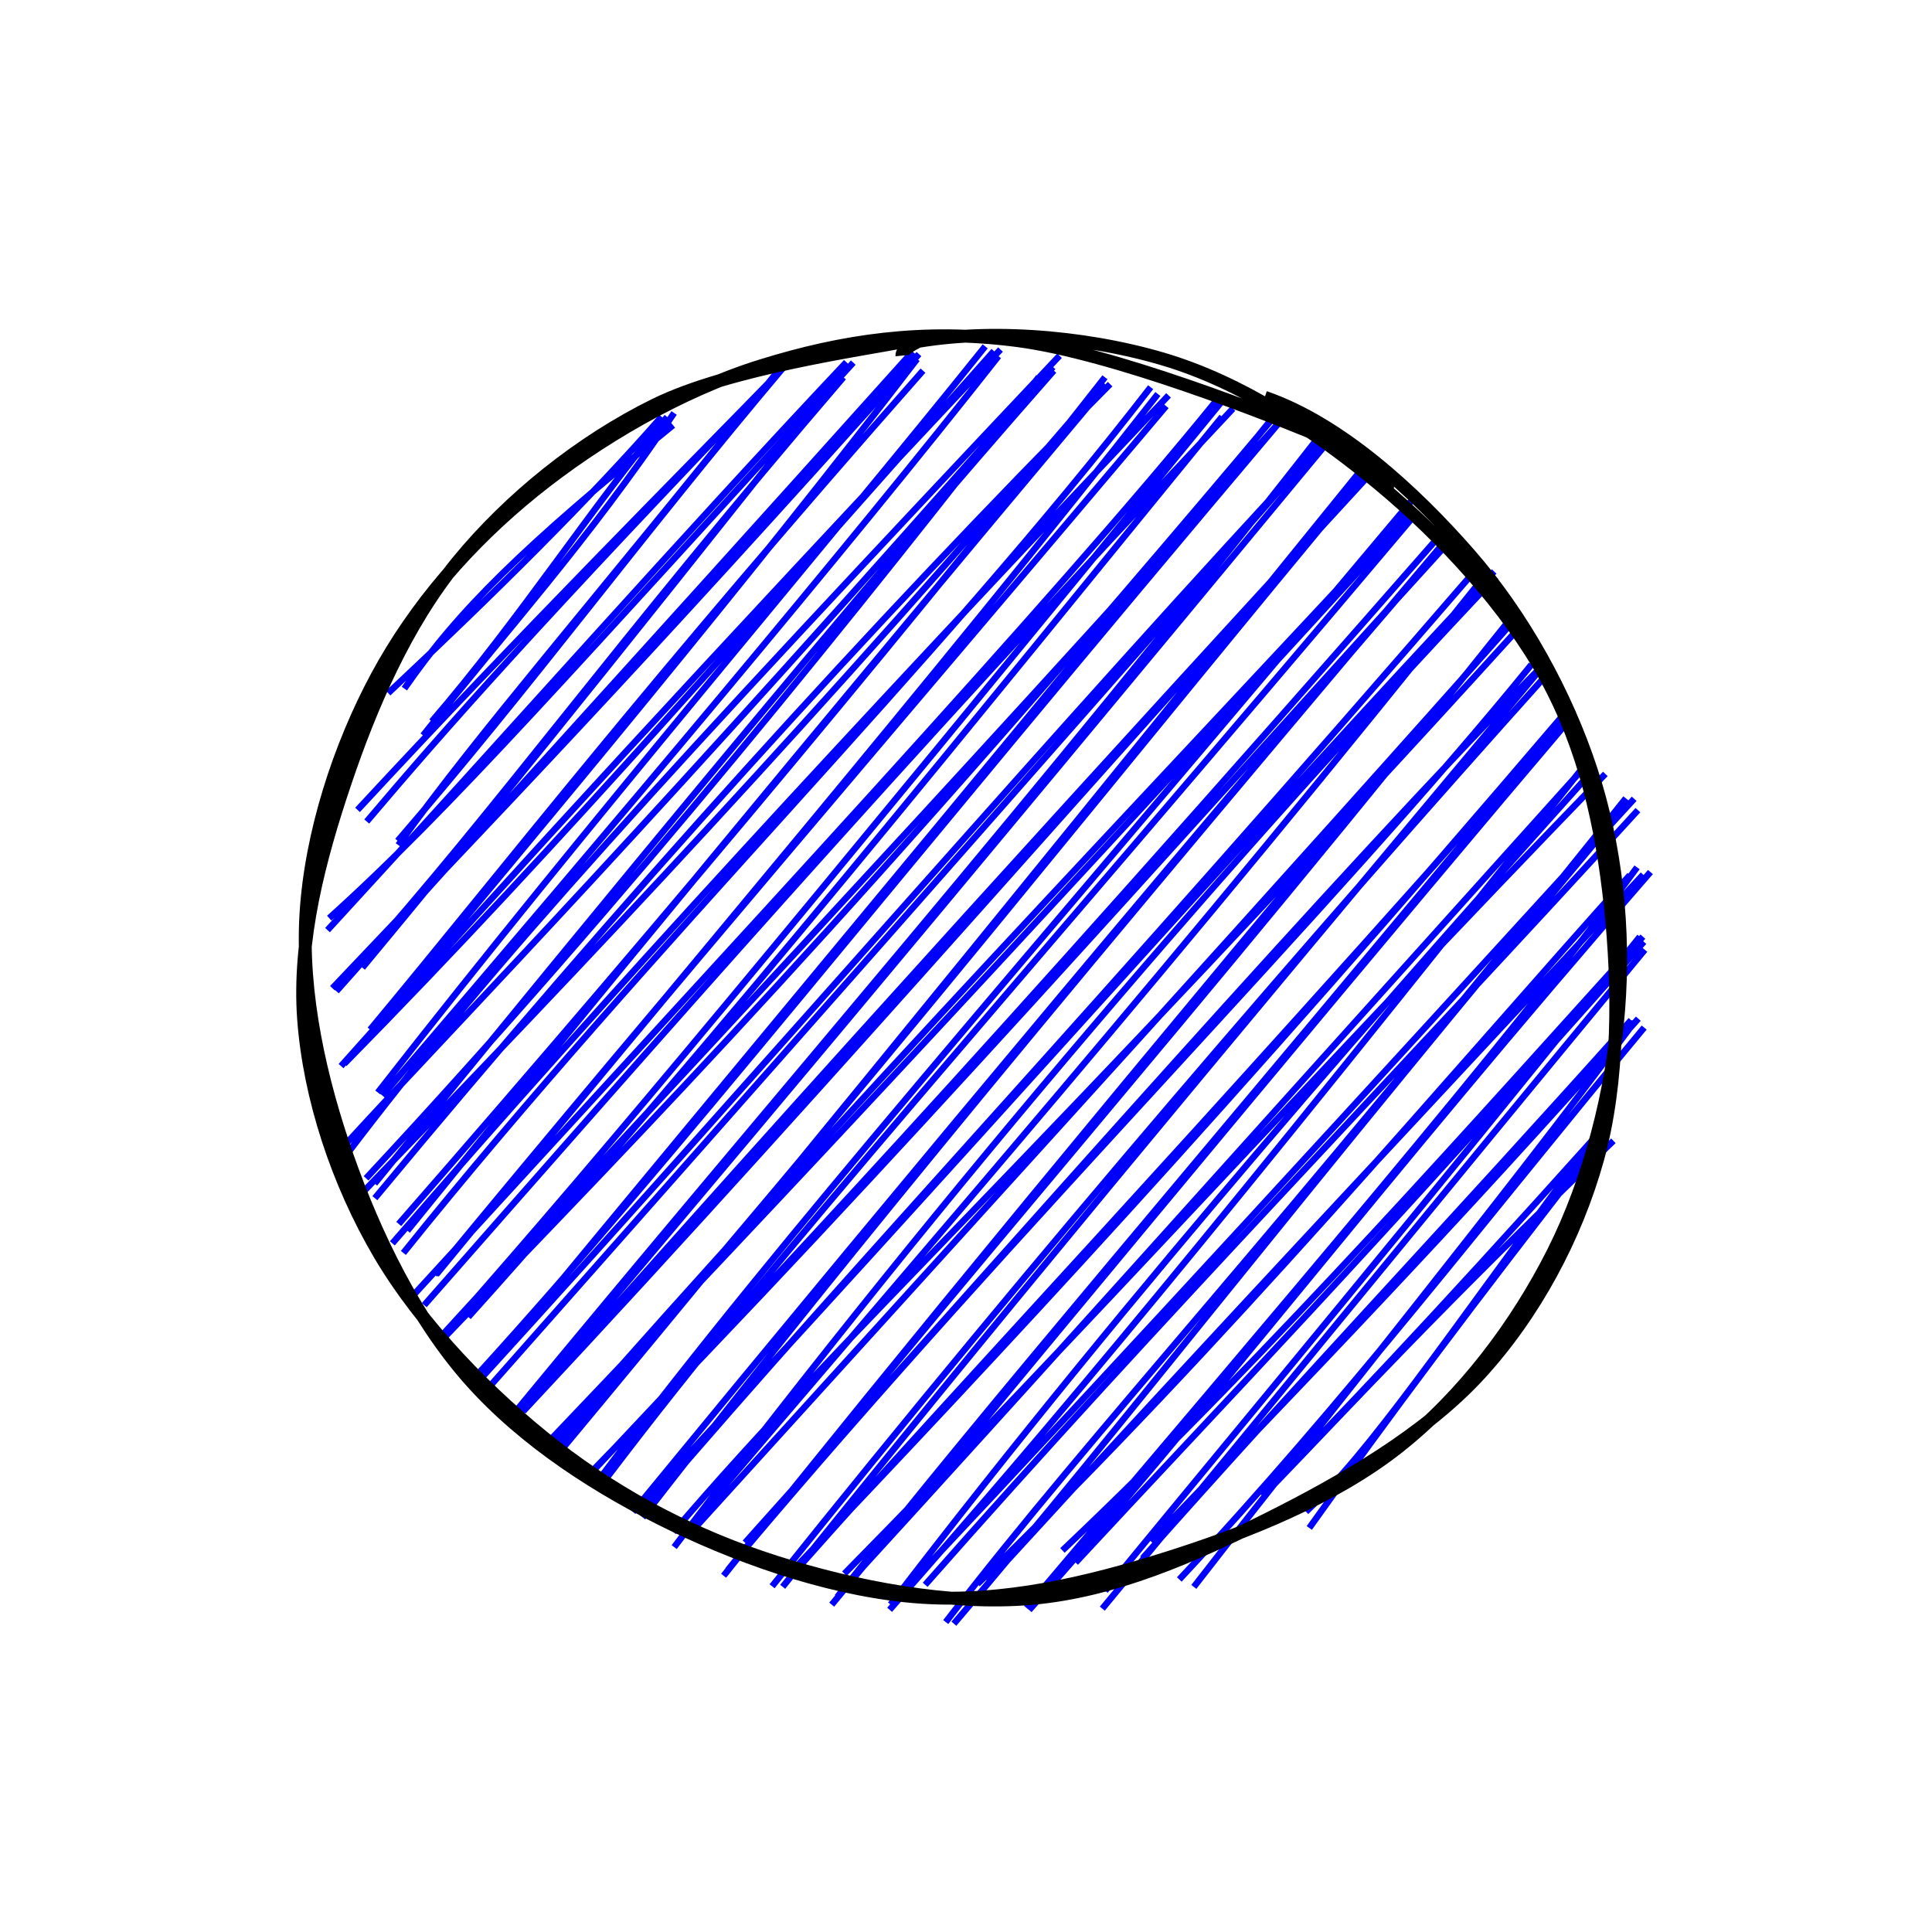
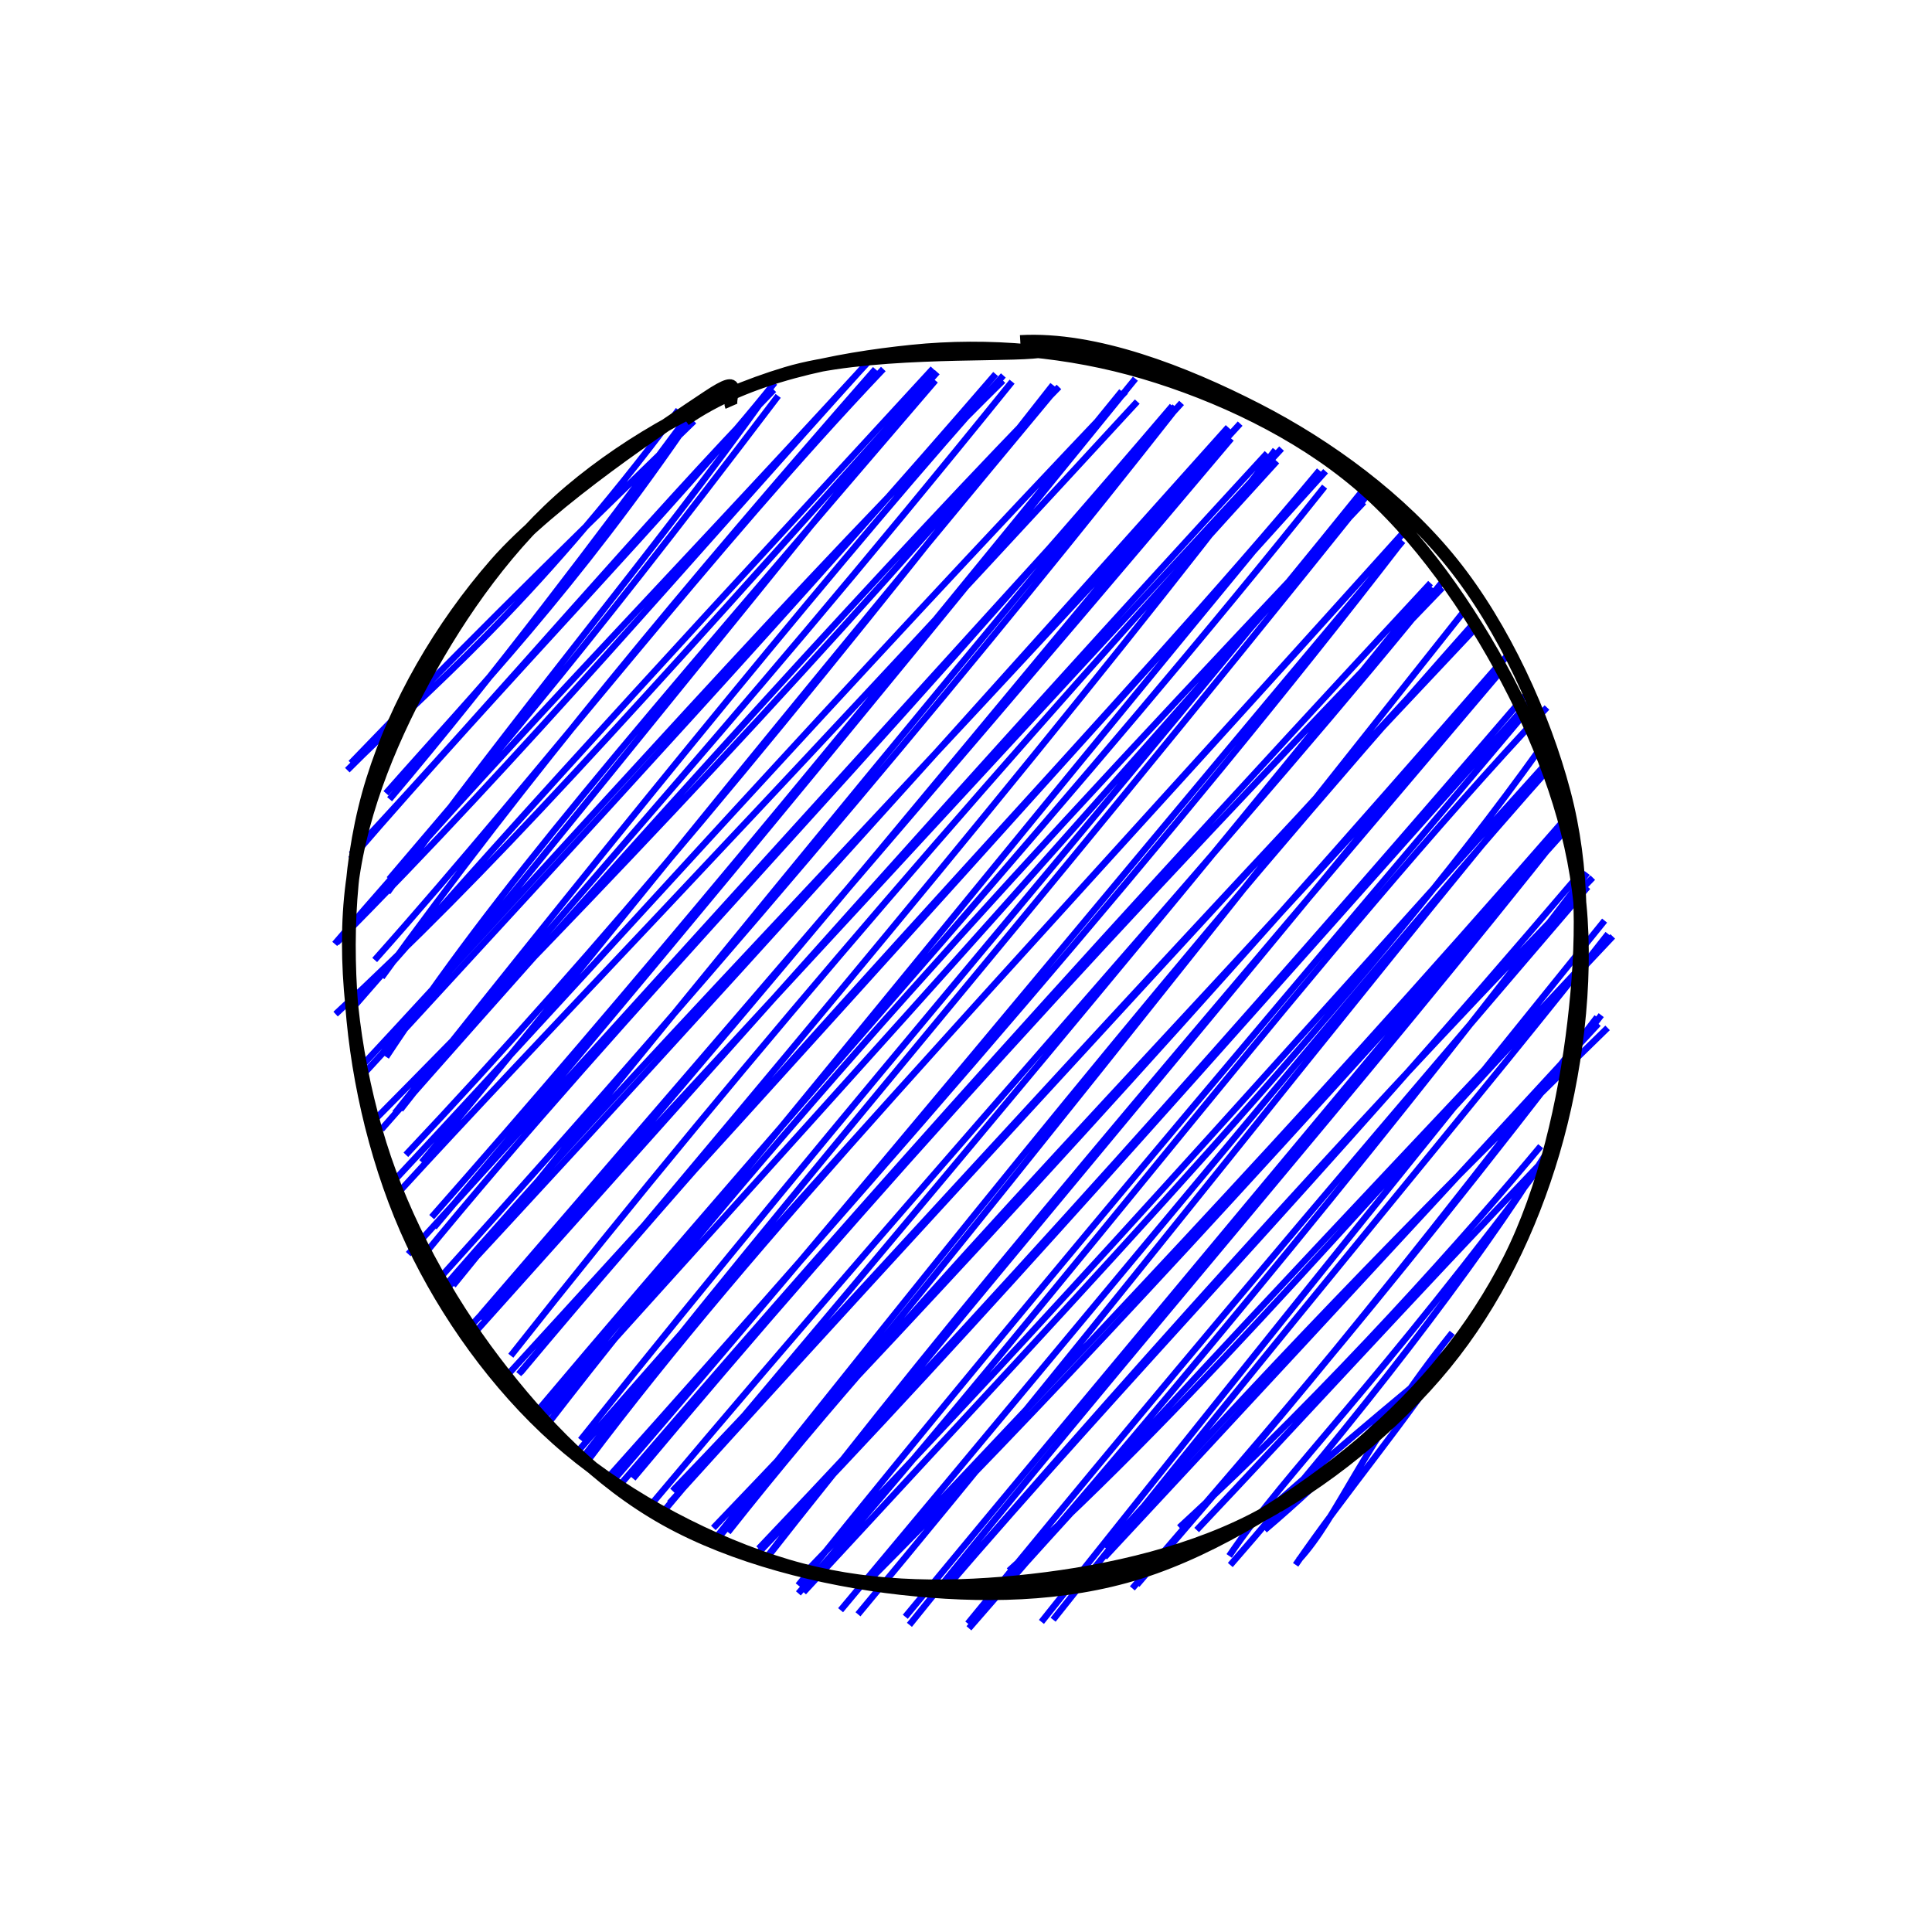
<svg xmlns="http://www.w3.org/2000/svg" width="300" height="300">
  <g>
-     <path d="M62.791 106.926 C71.262 94.713, 81.054 85.085, 104.513 66.026 M60.277 107.623 C76.978 91.958, 91.783 77.238, 102.73 64.713 M65.694 114.195 C78.606 97.902, 91.074 84.288, 104.678 64.124 M67.044 112.025 C80.622 96.295, 92.157 78.29, 103.59 64.744 M56.945 127.564 C69.185 113.122, 83.208 97.203, 121.511 57.24 M55.52 125.759 C80.825 98.422, 106.531 72.634, 120.526 58.246 M61.75 130.572 C82.944 106.035, 98.993 83.894, 121.811 56.864 M61.851 131.227 C74.897 113.076, 90.94 94.996, 120.974 57.401 M51.117 142.567 C69.916 125.648, 89.023 103.748, 132.498 56.303 M50.857 144.424 C78.201 114.692, 105.777 83.427, 131.424 56.239 M55.778 149.555 C77.025 125.883, 95.078 100.416, 130.97 58.586 M56.276 150.26 C73.272 129.79, 90.641 108.45, 131.463 56.864 M52.232 153.915 C71.859 131.682, 90.934 111.198, 141.721 54.592 M51.618 153.448 C75.58 128.175, 98.324 104.664, 142.693 54.977 M57.472 159.882 C78.84 134.215, 99.982 106.656, 143.319 57.551 M58.112 159.526 C86.893 124.98, 114.739 91.762, 142.403 55.749 M53.448 165.195 C87.932 130.123, 117.956 95.327, 154.334 54.51 M52.956 165.541 C80.783 134.297, 108.06 104.671, 155.357 54.277 M58.666 169.64 C92.239 126.632, 127.699 85.338, 152.983 53.782 M59.376 170.121 C95.598 127.87, 131.38 85.364, 155.04 55.306 M53.875 179.214 C76.37 149.55, 102.348 121.178, 164.523 55.243 M53.307 178.069 C74.683 154.785, 98.505 130.915, 163.509 56.988 M56.842 182.97 C97.436 139.403, 134.244 93.454, 161.29 58.562 M58.18 183.779 C94.792 138.859, 132.161 93.279, 163.64 57.551 M58.209 186.051 C96.213 140.235, 135.794 96.436, 172.378 59.648 M55.701 185.806 C91.493 148.721, 126.396 111.926, 171.355 59.433 M63.26 191.101 C91.33 156.392, 123.911 116.833, 171.152 60.468 M61.913 190.054 C105.611 140.043, 145.984 91.279, 171.577 58.585 M62.637 194.555 C101.375 146.307, 145.021 103.665, 178.67 60.126 M60.924 193.066 C94.887 153.855, 131.6 114.103, 181.455 61.391 M67.473 197.913 C103.955 153.663, 139.751 111.99, 181.082 63.055 M67.735 197.918 C105.839 151.505, 144.487 106.228, 179.797 61.179 M65.875 202.664 C101.477 162.15, 138.578 119.737, 191.448 63.448 M63.811 201.527 C114.181 146.423, 163.614 93.394, 188.959 62.102 M72.72 204.497 C112.628 160.109, 151.181 111.921, 189.759 64.718 M69.846 206.233 C95.143 177.566, 119.599 148.008, 189.919 62.098 M68.329 208.375 C100.362 174.929, 132.511 142.425, 198.198 64.317 M68.587 207.411 C104.803 167.788, 142.557 128.141, 200.036 64.053 M74.035 213.564 C105.183 179.351, 134.961 140.947, 199.5 64.594 M74.31 214.376 C123.966 154.25, 173.598 94.905, 198.481 63.802 M74.589 216.927 C117.591 168.279, 157.482 123.369, 205.324 68.529 M74.23 214.546 C120.99 163.245, 166.01 110.904, 205.52 68.581 M79.07 220.384 C120.779 169.8, 161.374 123.341, 204.601 68.079 M79.002 220.837 C110.954 183.154, 142.87 145.079, 205.452 69.522 M80.452 219.792 C126.673 167.571, 175.425 114.126, 210.957 75.465 M81.248 219.143 C130.71 166.228, 178.962 110.185, 212.152 74.268 M85.885 226.688 C129.178 174.651, 174.403 118.568, 211.1 73.304 M85.954 225.034 C133.173 171.018, 176.988 115.533, 212.32 73.255 M85.689 223.355 C131.171 175.692, 180.015 122.679, 218.736 80.214 M86.175 223.675 C131.173 172.4, 178.958 122.494, 219.048 79.25 M94.397 229.241 C121.486 193.524, 152.781 159.203, 219.574 80.098 M93.467 229.14 C122.583 190.532, 155.422 153.79, 219.174 77.761 M91.361 229.181 C120.914 197.732, 148.407 168.989, 224.555 82.041 M92.099 228.281 C138.751 180.47, 182.1 131.268, 225.034 84.096 M99.799 235.63 C126.721 201.024, 153.394 168.028, 224.491 83.919 M98.279 234.768 C142.662 180.702, 188.991 125.335, 224.03 84.763 M100.945 233.5 C133.782 195.121, 169.501 157.611, 230.133 87.354 M99.5 233.77 C147.441 182.177, 193.427 129.742, 232.013 88.735 M104.687 240.232 C147.759 183.483, 191.525 132.806, 232.285 89.551 M106.094 238.252 C143.764 193.886, 183.031 149.037, 230.991 88.859 M104.569 237.892 C131.004 206.956, 160.393 180.612, 236.923 96.358 M107.258 237.972 C153.663 186.865, 200.752 135.179, 236.108 95.192 M112.363 244.678 C148.937 198.604, 184.41 158.925, 235.585 94.789 M113.023 243.799 C140.694 209.242, 169.471 174.13, 234.667 96.291 M115.009 241.328 C158.255 189.962, 207.297 140.767, 237.81 103.192 M115.697 239.545 C161.051 189.009, 206.464 137.098, 240.044 102.81 M119.893 246.313 C162.005 193.629, 204.412 144.612, 239.961 104.996 M121.534 246.399 C153.35 206.711, 185.257 168.411, 239.674 103.36 M122.516 244.469 C156.348 208.792, 189.408 173.552, 243.127 110.582 M123.681 243.762 C151.633 212.236, 181.304 181.287, 243.2 111.29 M129.146 249.17 C174.942 193.813, 217.384 142.705, 244.498 110.823 M130.016 247.973 C154.231 217.172, 181.176 186.269, 243.285 111.45 M131.116 244.363 C168.598 206.33, 203.226 167.724, 249.281 120.174 M131.288 246.274 C160.257 214.619, 187.123 184.562, 246.806 118.258 M138.285 249.143 C176.184 199.621, 218.106 152.171, 247.371 119.593 M138.137 249.968 C163.461 221.282, 188.012 191.905, 246.995 117.664 M143.66 246.087 C179.78 205.075, 217.193 166.54, 254.339 125.796 M141.829 245.441 C175.373 209.762, 209.489 172.519, 253.755 124.035 M146.852 251.875 C170.613 221.021, 196.597 193.976, 252.46 123.96 M148.117 252.127 C174.908 220.83, 200.066 187.599, 252.413 125.171 M151.782 245.96 C190.523 208.289, 224.884 167.281, 253.085 135.882 M153.408 245.588 C188.66 207.005, 223.378 170.109, 255.148 135.81 M159.809 250.001 C186.71 220.111, 213.5 184.541, 256.279 135.411 M159.391 249.672 C197.027 205.253, 235.188 160.662, 254.2 134.679 M164.975 240.752 C198.01 209.436, 230.23 172.883, 255.112 145.442 M167.02 242.64 C190.092 217.75, 212.69 194.5, 255.263 146.24 M171.165 249.789 C197.189 218.355, 221.232 188.811, 255.405 147.478 M171.609 247.02 C195.703 217.662, 218.978 189.908, 254.637 145.452 M177.413 241.988 C202.094 214.115, 225.156 189.856, 253.272 158.41 M178.703 239.331 C202.398 214.704, 225.369 190.911, 254.399 158.177 M183.12 245.257 C208.754 217.921, 231.037 188.778, 255.307 159.557 M185.376 246.412 C209.171 215.797, 232.042 187.877, 253.798 158.691 M195.994 232.276 C208.949 218.705, 219.027 208.514, 248.822 175.322 M197.963 230.363 C210.837 217.012, 221.982 204.733, 250.528 177.143 M202.798 234.736 C213.005 225.093, 222.78 210.327, 248.57 175.339 M203.305 237.26 C215.801 219.756, 228.042 203.334, 248.693 176.853" stroke="blue" stroke-width="1" fill="none" />
-     <path d="M196.383 61.69 C208.176 65.745, 219.68 76.35, 228.132 86.004 C236.584 95.658, 243.229 107.805, 247.097 119.614 C250.964 131.423, 252.327 144.385, 251.339 156.857 C250.351 169.329, 246.861 183.14, 241.169 194.445 C235.478 205.749, 227.196 216.764, 217.188 224.684 C207.181 232.603, 193.471 238.072, 181.124 241.961 C168.776 245.851, 155.848 248.872, 143.104 248.022 C130.359 247.172, 116.35 242.492, 104.655 236.862 C92.961 231.232, 81.384 223.773, 72.936 214.241 C64.489 204.708, 58.206 191.727, 53.968 179.665 C49.731 167.604, 46.749 154.319, 47.512 141.872 C48.275 129.425, 52.655 115.918, 58.548 104.983 C64.441 94.049, 72.925 84.295, 82.869 76.263 C92.812 68.23, 105.683 60.682, 118.209 56.788 C130.735 52.894, 143.308 50.97, 158.024 52.896 C172.741 54.823, 196.998 64.338, 206.507 68.349 C216.015 72.361, 215.987 75.595, 215.074 76.966 M140.195 53.467 C152.461 50.845, 168.152 52.09, 180.484 55.719 C192.816 59.348, 204.257 66.987, 214.186 75.243 C224.115 83.498, 234.079 94.348, 240.056 105.252 C246.033 116.156, 248.711 128.203, 250.046 140.667 C251.381 153.131, 251.449 167.912, 248.066 180.035 C244.683 192.158, 238.297 204.093, 229.749 213.405 C221.201 222.716, 208.377 230.105, 196.778 235.905 C185.179 241.706, 172.886 247.103, 160.157 248.207 C147.427 249.311, 132.716 246.454, 120.401 242.53 C108.085 238.607, 96.51 232.63, 86.265 224.667 C76.02 216.703, 65.453 205.825, 58.933 194.752 C52.413 183.678, 48.037 170.427, 47.144 158.228 C46.252 146.028, 49.591 133.39, 53.579 121.552 C57.566 109.714, 63.056 96.979, 71.069 87.199 C79.082 77.42, 90.085 68.574, 101.657 62.877 C113.229 57.18, 134.104 54.294, 140.504 53.019 C146.903 51.743, 139.881 53.493, 140.052 55.224" stroke="black" stroke-width="2" fill="none" />
+     <path d="M53.933 119.587 C66.397 107.026, 81.799 95.132, 105.351 63.655 M54.488 118.496 C68.792 103.627, 83.826 88.589, 107.762 65.388 M59.929 123.174 C73.772 107.481, 89.234 91.555, 107.839 64.155 M60.498 124.102 C77.044 104.542, 92.783 83.551, 106.456 65.126 M54.467 133.398 C77.685 106.403, 105.553 77.945, 120.285 59.426 M54.533 132.661 C78.35 107.115, 99.946 81.369, 120.159 60.522 M60.184 138.565 C79.821 111.326, 101.832 85.361, 119.105 61.201 M60.428 136.528 C74.028 120.502, 88.121 104.633, 120.837 61.471 M51.978 146.566 C76.137 118.253, 100.154 94.022, 134.949 56.058 M52.257 146.398 C81.034 117.479, 107.404 86.484, 134.734 56.257 M58.183 149.064 C84.688 119.31, 110.493 85.358, 137.16 57.299 M59.285 151.746 C81.536 120.947, 106.493 90.901, 135.929 57.32 M52.113 157.469 C76.052 135.301, 95.846 113.196, 145.532 57.793 M54.202 157.158 C82.358 124.758, 113.784 91.096, 144.876 57.245 M59.965 164.116 C77.211 138, 96.517 115.948, 145.247 59.08 M59.298 163.683 C81.612 136.219, 104.186 108.621, 145.166 57.792 M56.272 166.968 C90.96 129.213, 125.553 91.81, 154.606 58.08 M55.369 166.38 C90.317 128.818, 124.489 89.967, 155.744 59.097 M62.186 172.3 C83.405 145.098, 109.383 118.427, 157.154 59.264 M61.333 172.828 C96.679 128.341, 132.892 83.728, 155.8 58.302 M56.963 175.113 C93.908 137.893, 129.14 100.392, 163.135 60.865 M59.231 175.368 C99.317 129.785, 141.266 83.641, 164.433 60.085 M63.024 179.314 C93.094 147.418, 122.003 112.776, 163.496 59.777 M65.491 180.469 C86.841 155.054, 107.35 128.443, 163.881 60.509 M61.547 185.532 C85.065 159.852, 109.745 134.92, 176.595 62.356 M60.716 183.852 C96.276 145.718, 128.822 109.07, 174.78 60.795 M67.42 190.567 C96.818 155.784, 124.371 122.808, 176.305 58.802 M67.034 188.989 C98.151 153.726, 127.263 118.466, 174.183 60.751 M65.313 195.498 C97.688 155.985, 133.866 119.61, 182.033 63.038 M63.394 194.733 C102.83 151.413, 140.421 109.856, 183.475 62.562 M68.296 198.454 C114.855 146.956, 155.644 97.795, 182.122 64.063 M70.364 199.599 C102.202 160.359, 133.872 121.335, 182.449 63.109 M68.205 200.729 C99.352 164.696, 130.111 134.178, 192.57 65.779 M68.737 200.81 C95.835 171.569, 123.669 141.293, 190.704 66.343 M74.755 204.078 C118.912 152.951, 165.272 98.892, 191.187 68.098 M74.612 204.809 C117.279 156.228, 158.007 105.944, 190.794 66.968 M72.653 208.122 C113.233 162.925, 149.567 121.644, 196.752 70.376 M72.82 206.201 C111.723 164.181, 149.717 123.005, 199.002 69.656 M79.319 210.515 C117.007 162.723, 157.559 116.234, 198.266 71.616 M80.551 213.372 C125.422 160.259, 170.166 106.621, 198.036 69.854 M80.817 213.128 C125.337 159.864, 175.143 108.835, 204.884 73.047 M78.319 214.036 C127.828 160.022, 176.4 105.716, 205.841 73.174 M83.335 219.242 C126.114 168.519, 168.562 122.111, 205.687 75.562 M84.434 219.416 C117.792 179.797, 150.221 139.394, 204.809 73.224 M85.11 221.046 C118.939 177.184, 158.268 134.494, 211.776 77.967 M83.794 220.838 C119.942 180.558, 155.765 141.659, 212.899 76.172 M90.159 223.589 C130.987 172.373, 174.197 122.607, 212.495 75.066 M90.77 225.979 C122.815 184.869, 157.544 145.268, 212.542 76.59 M91.034 227.137 C117.771 191.607, 149.418 158.853, 218.421 82.141 M89.894 225.175 C132.652 176.003, 177.246 128.168, 217.748 82.975 M94 229.905 C137.763 180.961, 182.864 129.311, 217.368 84.523 M94.68 230.544 C131.259 188.093, 167.004 144.562, 217.829 83.997 M98.299 229.585 C134.948 185.756, 173.365 143.754, 223.95 91.278 M96.365 230.461 C127.969 193.797, 158.72 158.889, 222.137 90.541 M101.187 233.538 C147.239 178.692, 196.406 124.731, 224.173 90.099 M102.012 235.9 C142.525 187.796, 182.167 140.792, 222.171 91.041 M104.429 231.499 C131.166 203.814, 159.528 171.384, 229.241 97.424 M103.969 233.402 C128.694 206.049, 154.73 177.837, 229.274 96.803 M111.467 238.892 C140.157 204.74, 164.729 173.881, 227.318 94.935 M110.76 239.303 C146.107 195.016, 182.545 148.954, 228.382 97.303 M113.047 237.917 C143.56 199.244, 179.612 163.812, 232.568 104.674 M110.771 237.255 C148.368 198.03, 184.442 158.634, 233.285 102.61 M118.615 242.505 C145.758 207.824, 170.812 179.354, 234.003 101.83 M118.194 242.929 C150 201.372, 183.059 163.29, 233.611 103.587 M117.809 240.465 C161.703 194.329, 202.128 148.401, 237.159 107.615 M117.734 241.154 C152.479 205.063, 184.974 167.808, 237.878 108.534 M123.973 247.419 C166.906 198.195, 205.27 147.017, 240.211 109.858 M123.943 246.171 C164.511 195.765, 206.545 146.799, 238.539 108.697 M124.782 247.235 C168.929 199.394, 211.831 154.512, 239.18 116.214 M124.633 244.625 C162.027 205.864, 197.892 165.354, 240.923 117.635 M133.228 250.666 C171.712 204.489, 210.954 154.074, 239.829 119.467 M130.528 250.031 C175.039 196.884, 218.282 144.1, 241.981 117.717 M133.309 246.497 C166.403 211.222, 198.486 178.263, 242.605 127.651 M134.997 245.36 C161.454 218.722, 186.769 191.679, 243.944 127.964 M141.217 252.307 C175.129 210.085, 212.064 167.771, 243.728 127.673 M140.572 251.054 C174.174 210.453, 207.473 170.795, 243.356 127.519 M146.155 247.463 C175.336 213.485, 203.54 184.762, 245.079 135.95 M145.987 247.472 C180.041 208.089, 215.505 169.004, 247.323 136.277 M150.28 252.104 C185.025 209.575, 221.246 167.245, 246.547 137.713 M150.454 252.842 C184.813 213.538, 217.718 173.324, 246.464 135.561 M156.669 243.897 C187.201 216.385, 213.751 184.084, 250.425 145.404 M156.61 245.635 C189.065 209.573, 222.401 174.884, 249.818 145.5 M161.715 251.848 C195.883 208.929, 228.686 168.316, 249.161 142.951 M163.528 251.507 C197.643 208.502, 232.641 166.928, 249.697 145.016 M171.686 240.398 C194.928 214.764, 216.909 191.482, 249.625 159.607 M171.516 241.81 C190.525 221.384, 208.515 202.037, 248.187 158.959 M175.831 246.642 C192.26 227.324, 210.896 206.922, 248.64 157.631 M176.556 246.076 C192.07 227.888, 208.584 209.556, 247.998 157.94 M183.12 237.192 C206.852 215.385, 228.343 191.089, 239.236 177.979 M185.816 237.581 C201.319 221.198, 216.725 204.269, 240.818 178.977 M190.864 241.601 C200.272 227.772, 212.842 216.51, 241.965 177.36 M191.041 243.014 C210.483 220.722, 228.81 197.167, 240.439 178.58 M193.643 237.404 C201.02 230.806, 209.377 223.502, 225.169 210.46 M196.377 237.578 C206.088 229.357, 215.325 219.829, 225.46 208.958 M201.659 242.236 C207.776 235.637, 211.478 224.469, 225.498 206.954 M201.189 242.983 C208.818 231.86, 218.4 220.553, 226.321 208.475" stroke="blue" stroke-width="1" fill="none" />
+     <path d="M106.364 65.173 C116.043 58.41, 129.745 55.755, 141.616 54.535 C153.488 53.315, 166.057 54.446, 177.593 57.855 C189.129 61.264, 201.422 67.038, 210.831 74.99 C220.24 82.941, 228.296 94.655, 234.048 105.563 C239.8 116.47, 244.147 128.221, 245.342 140.436 C246.537 152.65, 244.709 166.959, 241.217 178.852 C237.725 190.745, 232.186 202.259, 224.391 211.794 C216.595 221.329, 205.518 230.424, 194.444 236.063 C183.369 241.701, 169.978 244.451, 157.944 245.627 C145.909 246.802, 133.866 246.57, 122.239 243.116 C110.612 239.662, 97.718 232.917, 88.182 224.901 C78.647 216.885, 70.588 206.098, 65.026 195.019 C59.464 183.94, 56.007 170.743, 54.81 158.425 C53.613 146.107, 54.147 132.927, 57.846 121.109 C61.545 109.292, 68.339 97.426, 77.006 87.519 C85.673 77.613, 103.752 65.744, 109.847 61.671 C115.943 57.597, 112.922 61.57, 113.582 63.078 M158.432 53.038 C170.054 52.373, 183.972 57.824, 195.151 63.558 C206.329 69.293, 217.55 77.537, 225.505 87.446 C233.461 97.356, 239.738 111.12, 242.883 123.015 C246.027 134.909, 245.791 146.721, 244.373 158.812 C242.955 170.903, 239.859 184.677, 234.374 195.559 C228.89 206.442, 221.023 216.006, 211.465 224.106 C201.906 232.207, 188.95 240.402, 177.024 244.161 C165.098 247.919, 152.183 248.024, 139.907 246.656 C127.631 245.287, 113.883 241.822, 103.367 235.949 C92.851 230.076, 84.201 221.13, 76.812 211.419 C69.424 201.708, 62.771 189.68, 59.038 177.684 C55.306 165.687, 53.279 151.475, 54.417 139.44 C55.554 127.405, 60.168 116.012, 65.863 105.473 C71.558 94.934, 79.208 84.123, 88.585 76.205 C97.961 68.288, 110.161 61.552, 122.122 57.966 C134.084 54.381, 153.947 55.231, 160.353 54.693 C166.758 54.156, 160.935 53.388, 160.555 54.739" stroke="black" stroke-width="2" fill="none" />
  </g>
</svg>
